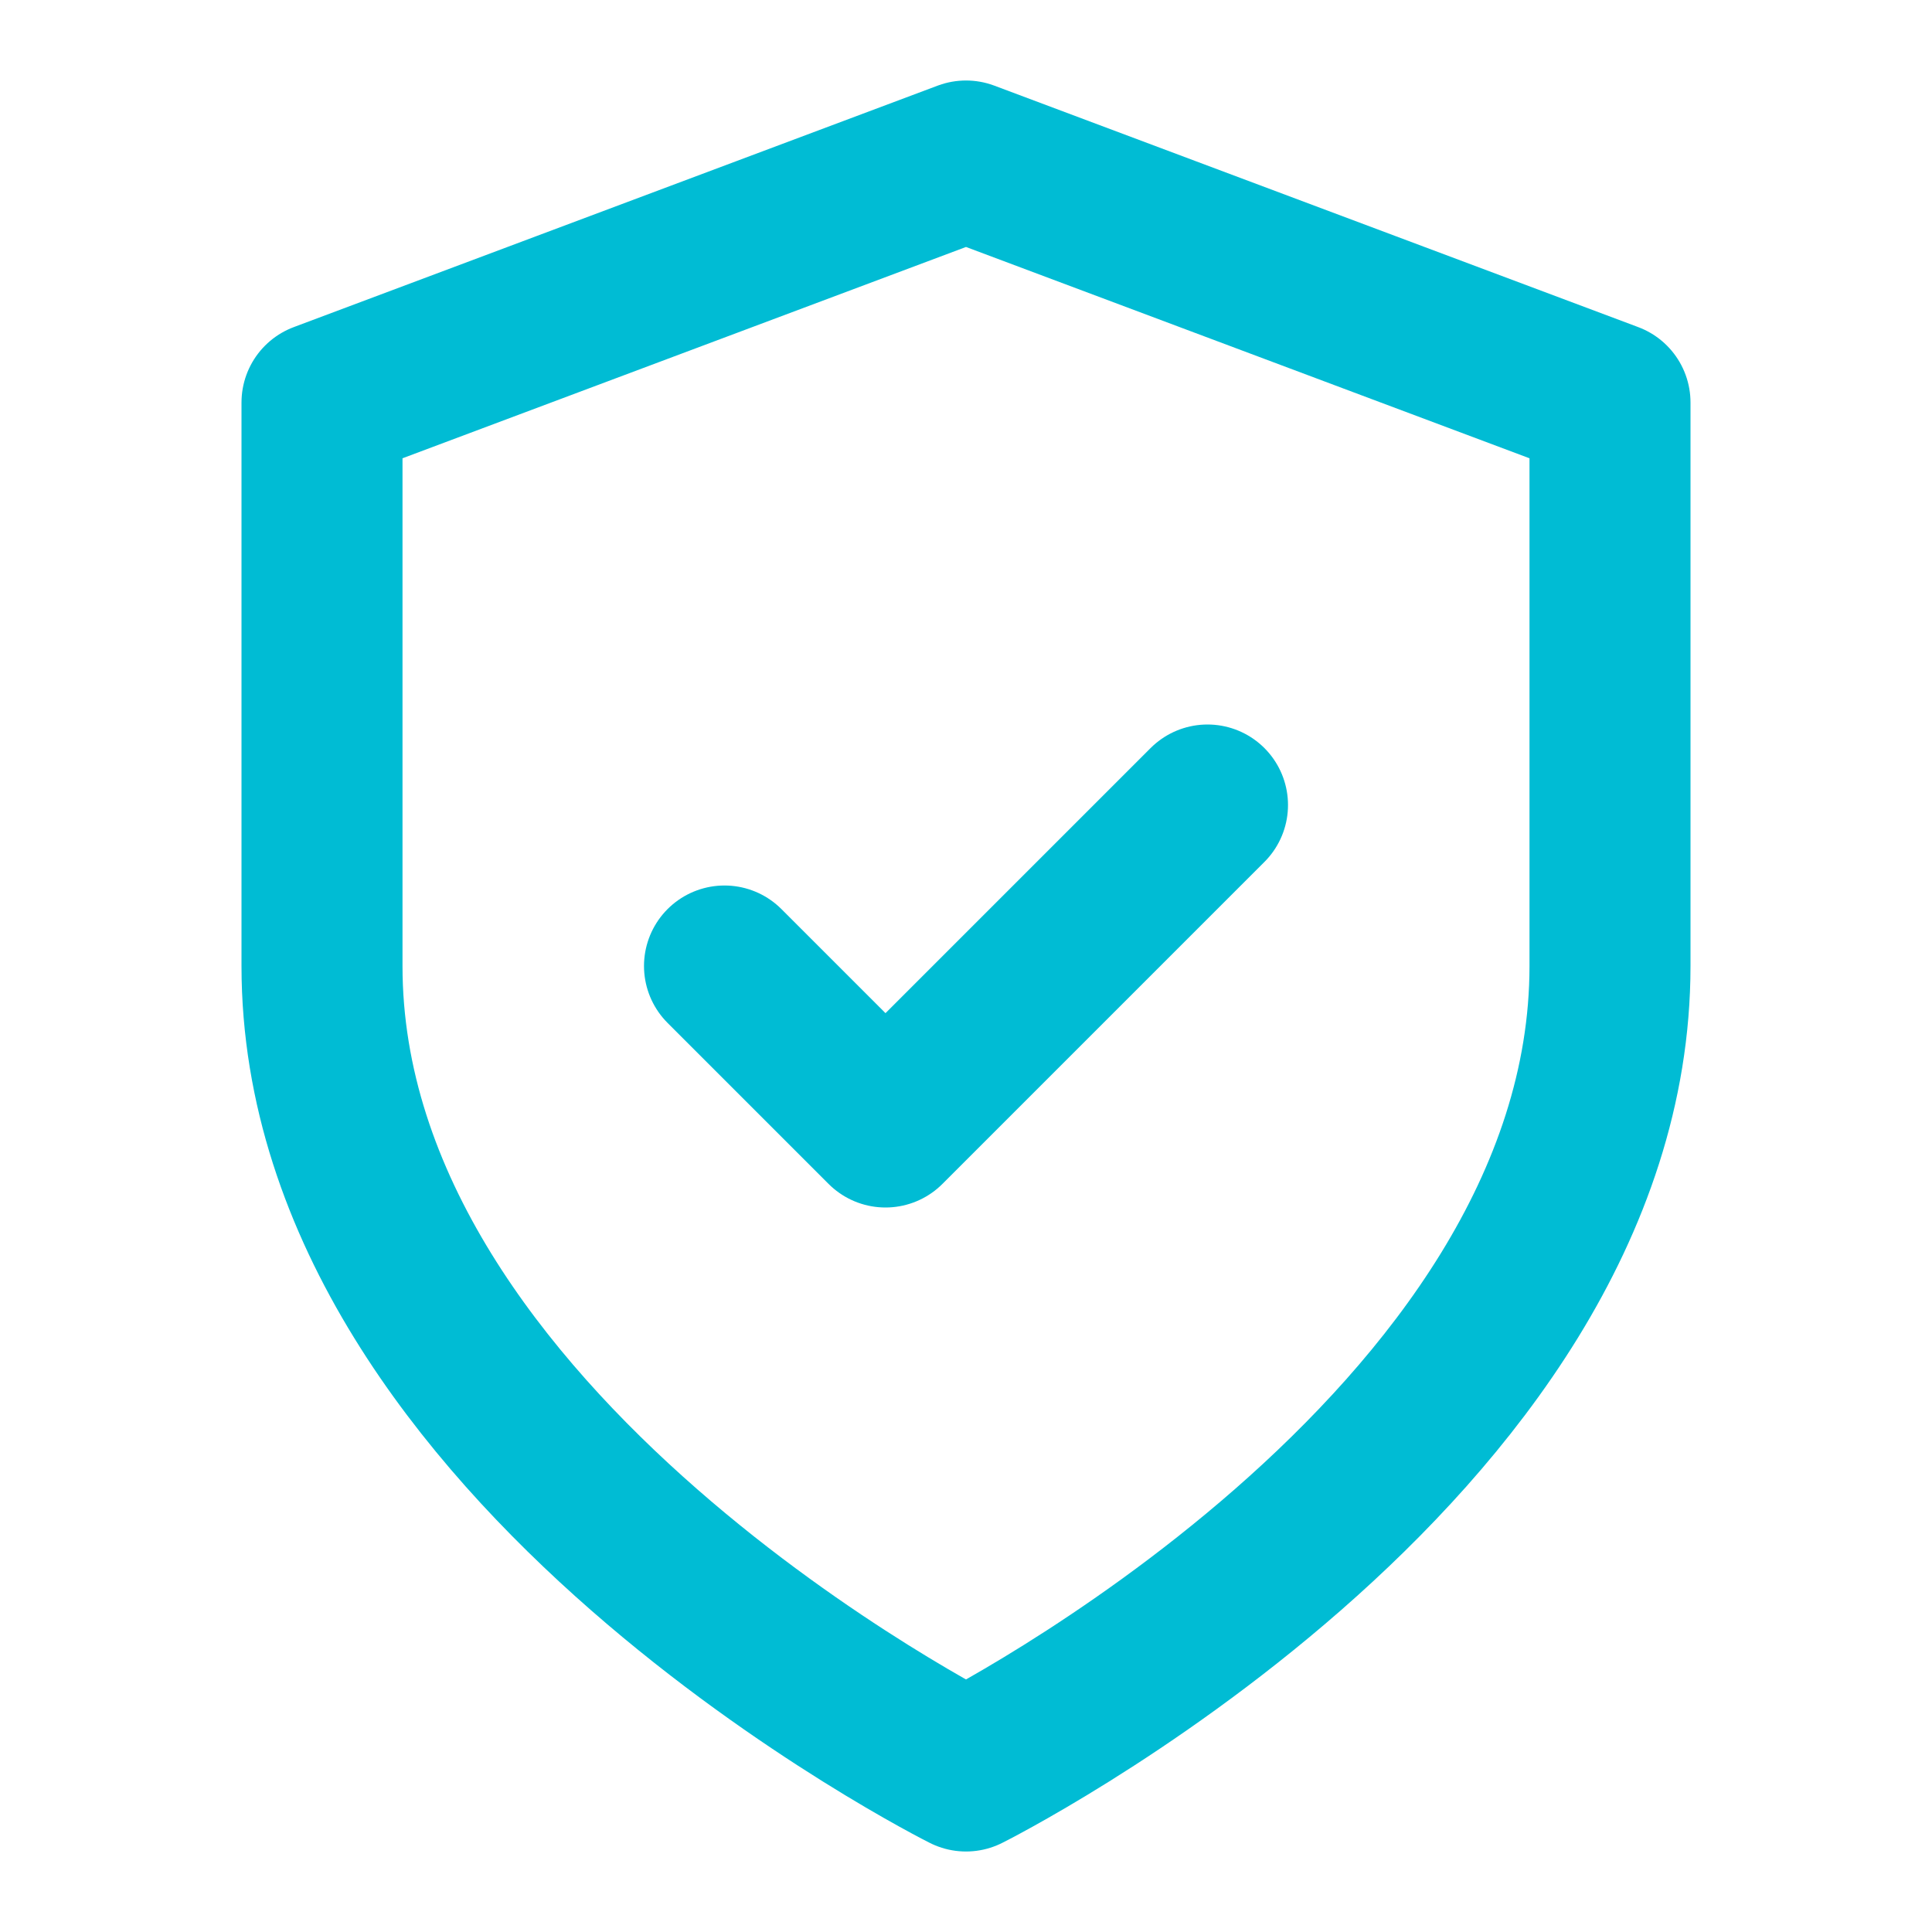
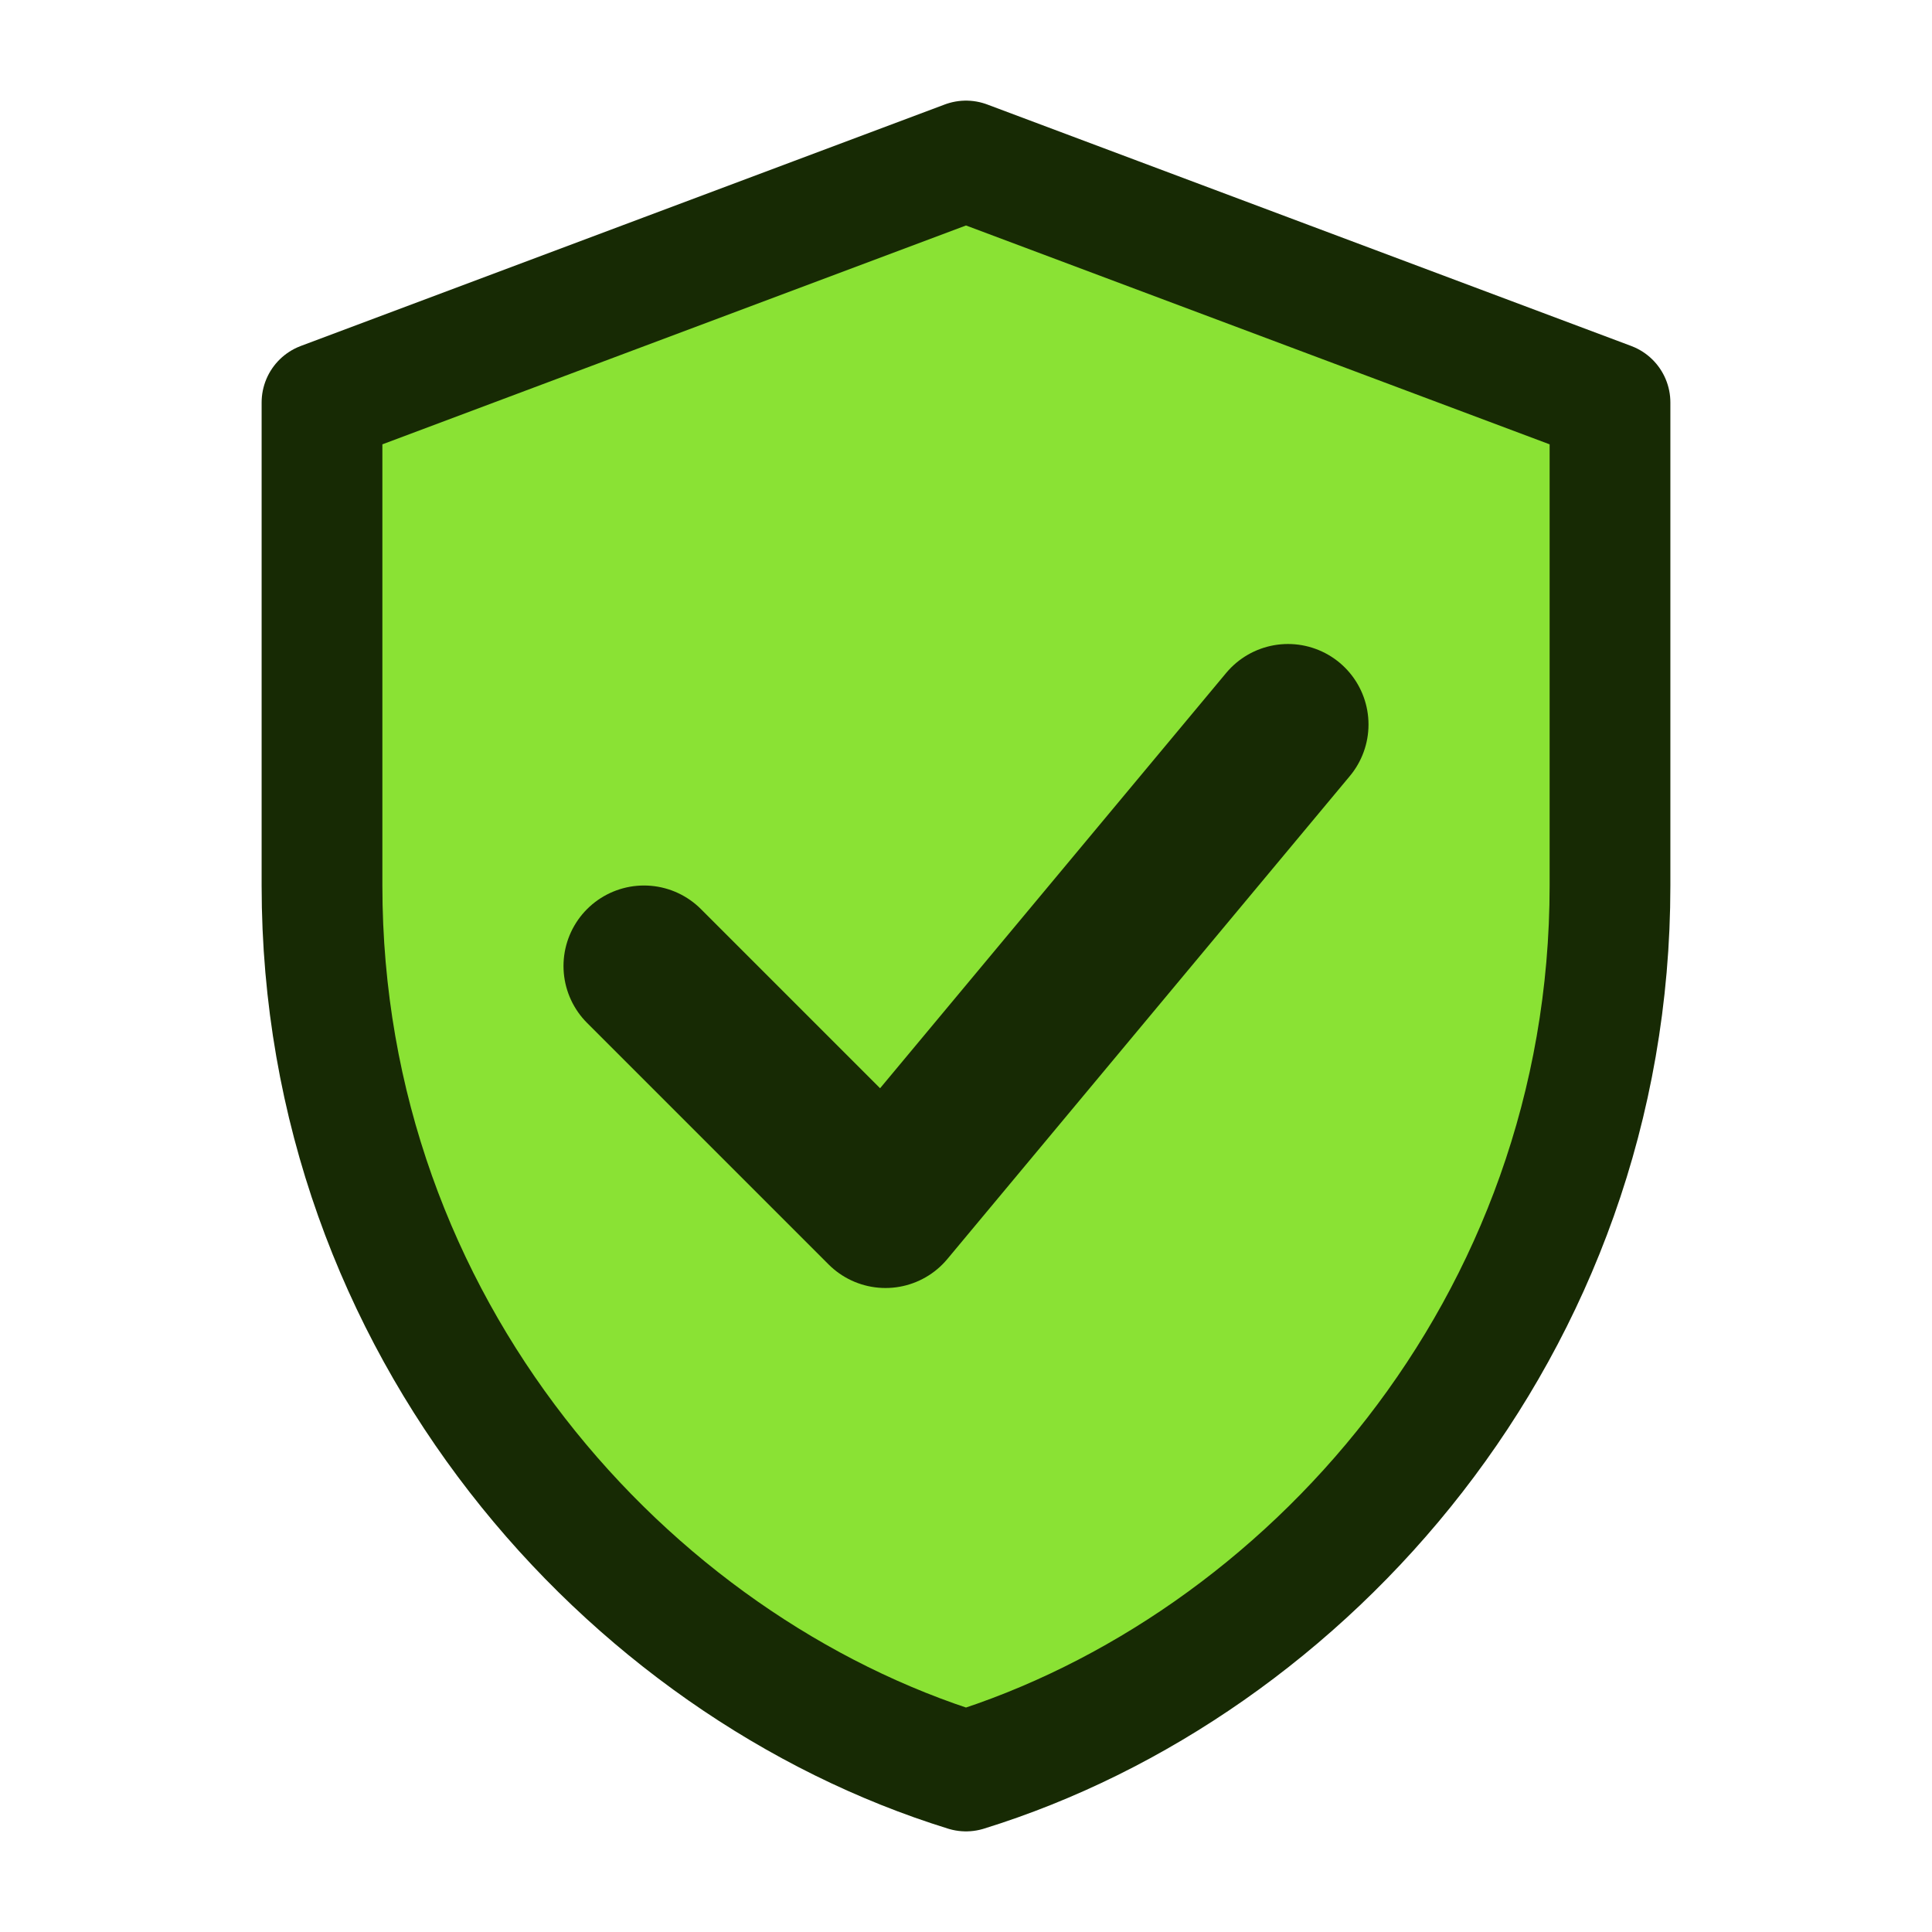
- <svg xmlns="http://www.w3.org/2000/svg" viewBox="0 0 24 24" width="24" height="24" fill="none" stroke="#00BCD4" stroke-width="2" stroke-linecap="round" stroke-linejoin="round">
-   <path d="M12 22s8-4 8-10V5l-8-3-8 3v7c0 6 8 10 8 10z" />
-   <polyline points="9 12 11 14 15 10" />
+ <svg xmlns="http://www.w3.org/2000/svg" viewBox="0 0 24 24" width="24" height="24">
+   <path d="M12 2 L20 5v6c0 5.5-3.8 9.7-8 11-4.2-1.3-8-5.5-8-11V5l8-3z" fill="#8AE234" stroke="#172A04" stroke-width="1.5" stroke-linejoin="round" />
+   <polyline points="8 12 11 15 16 9" fill="none" stroke="#172A04" stroke-width="2" stroke-linecap="round" stroke-linejoin="round" />
</svg>
